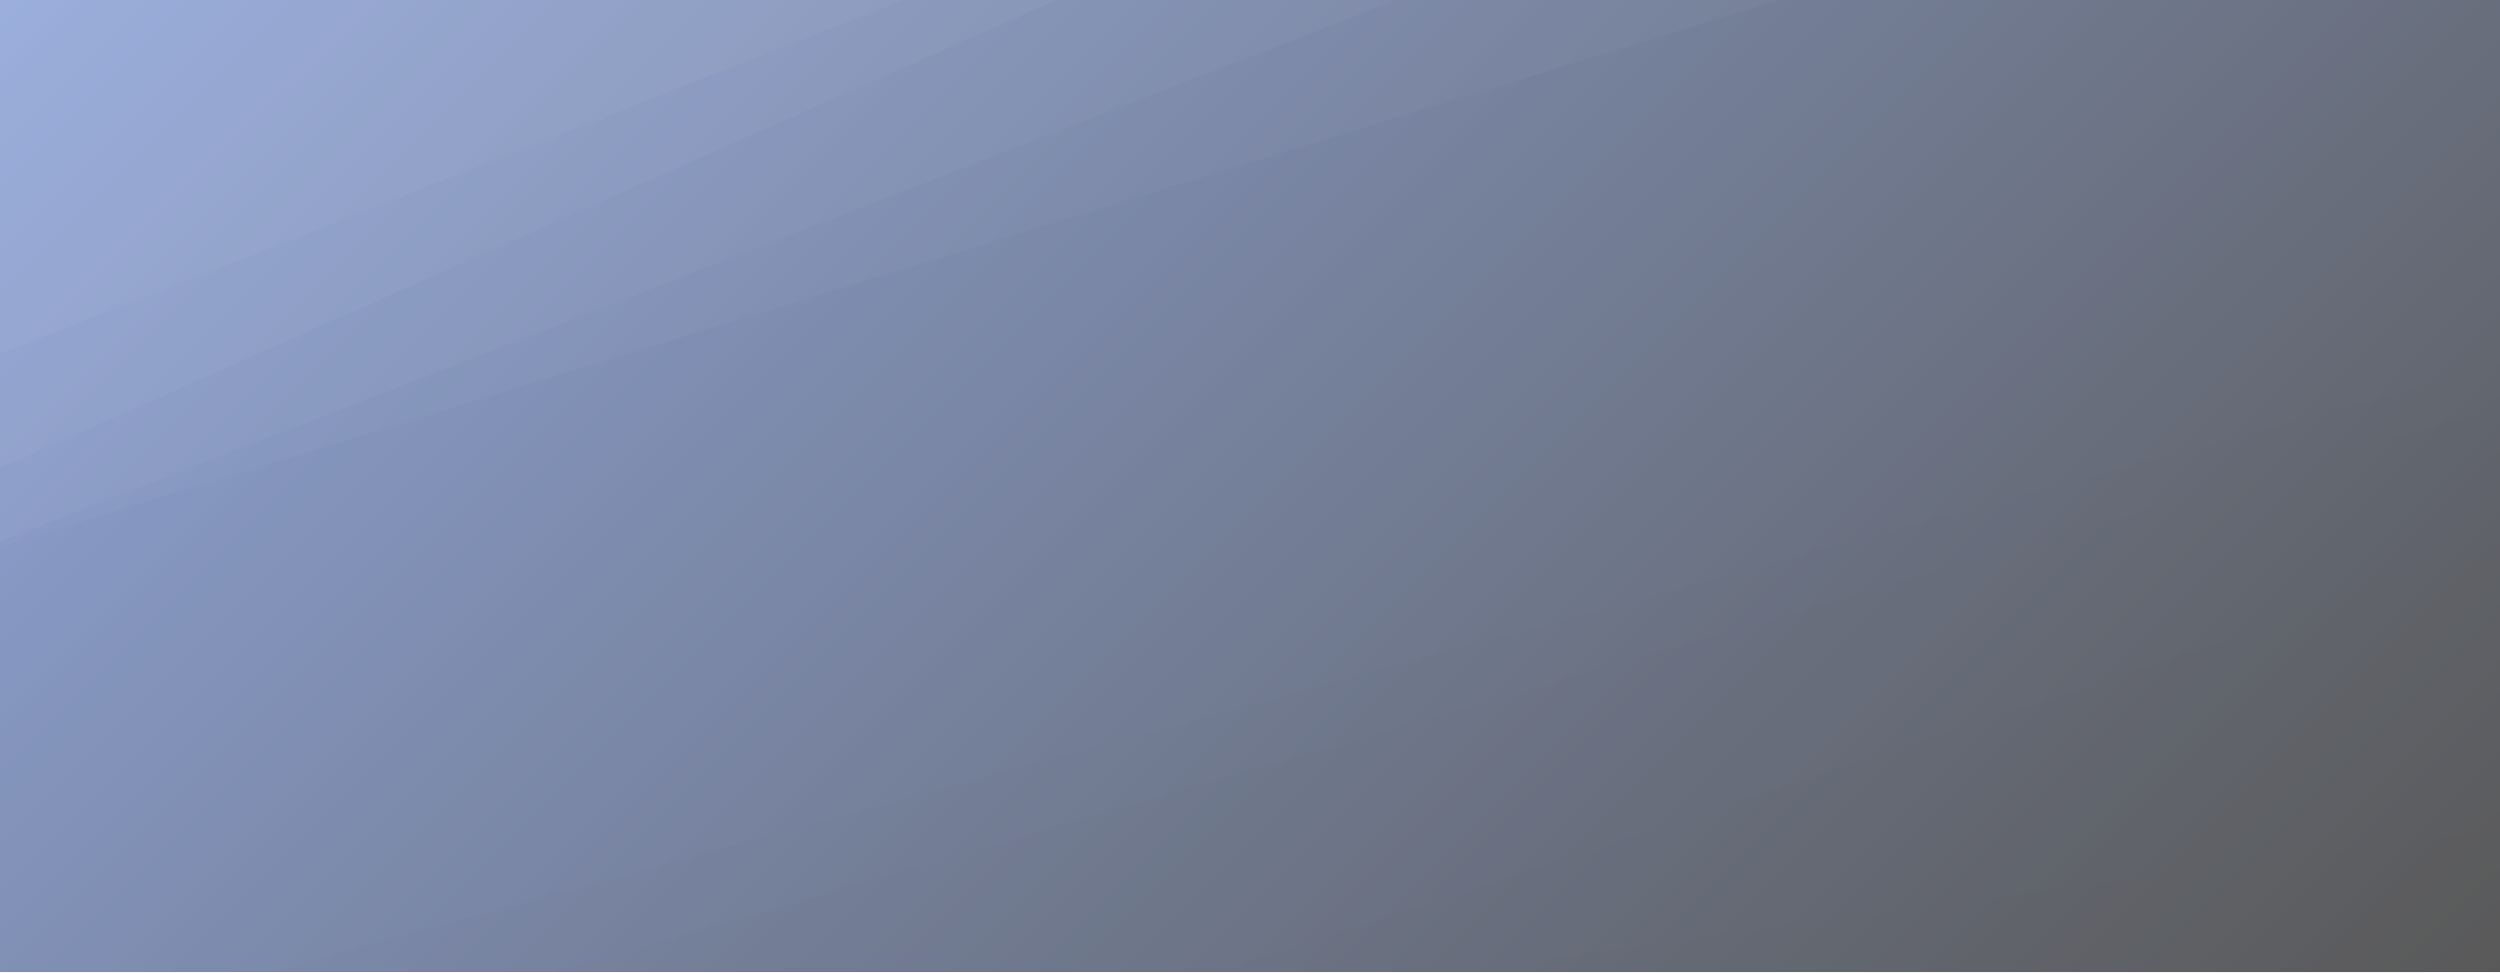
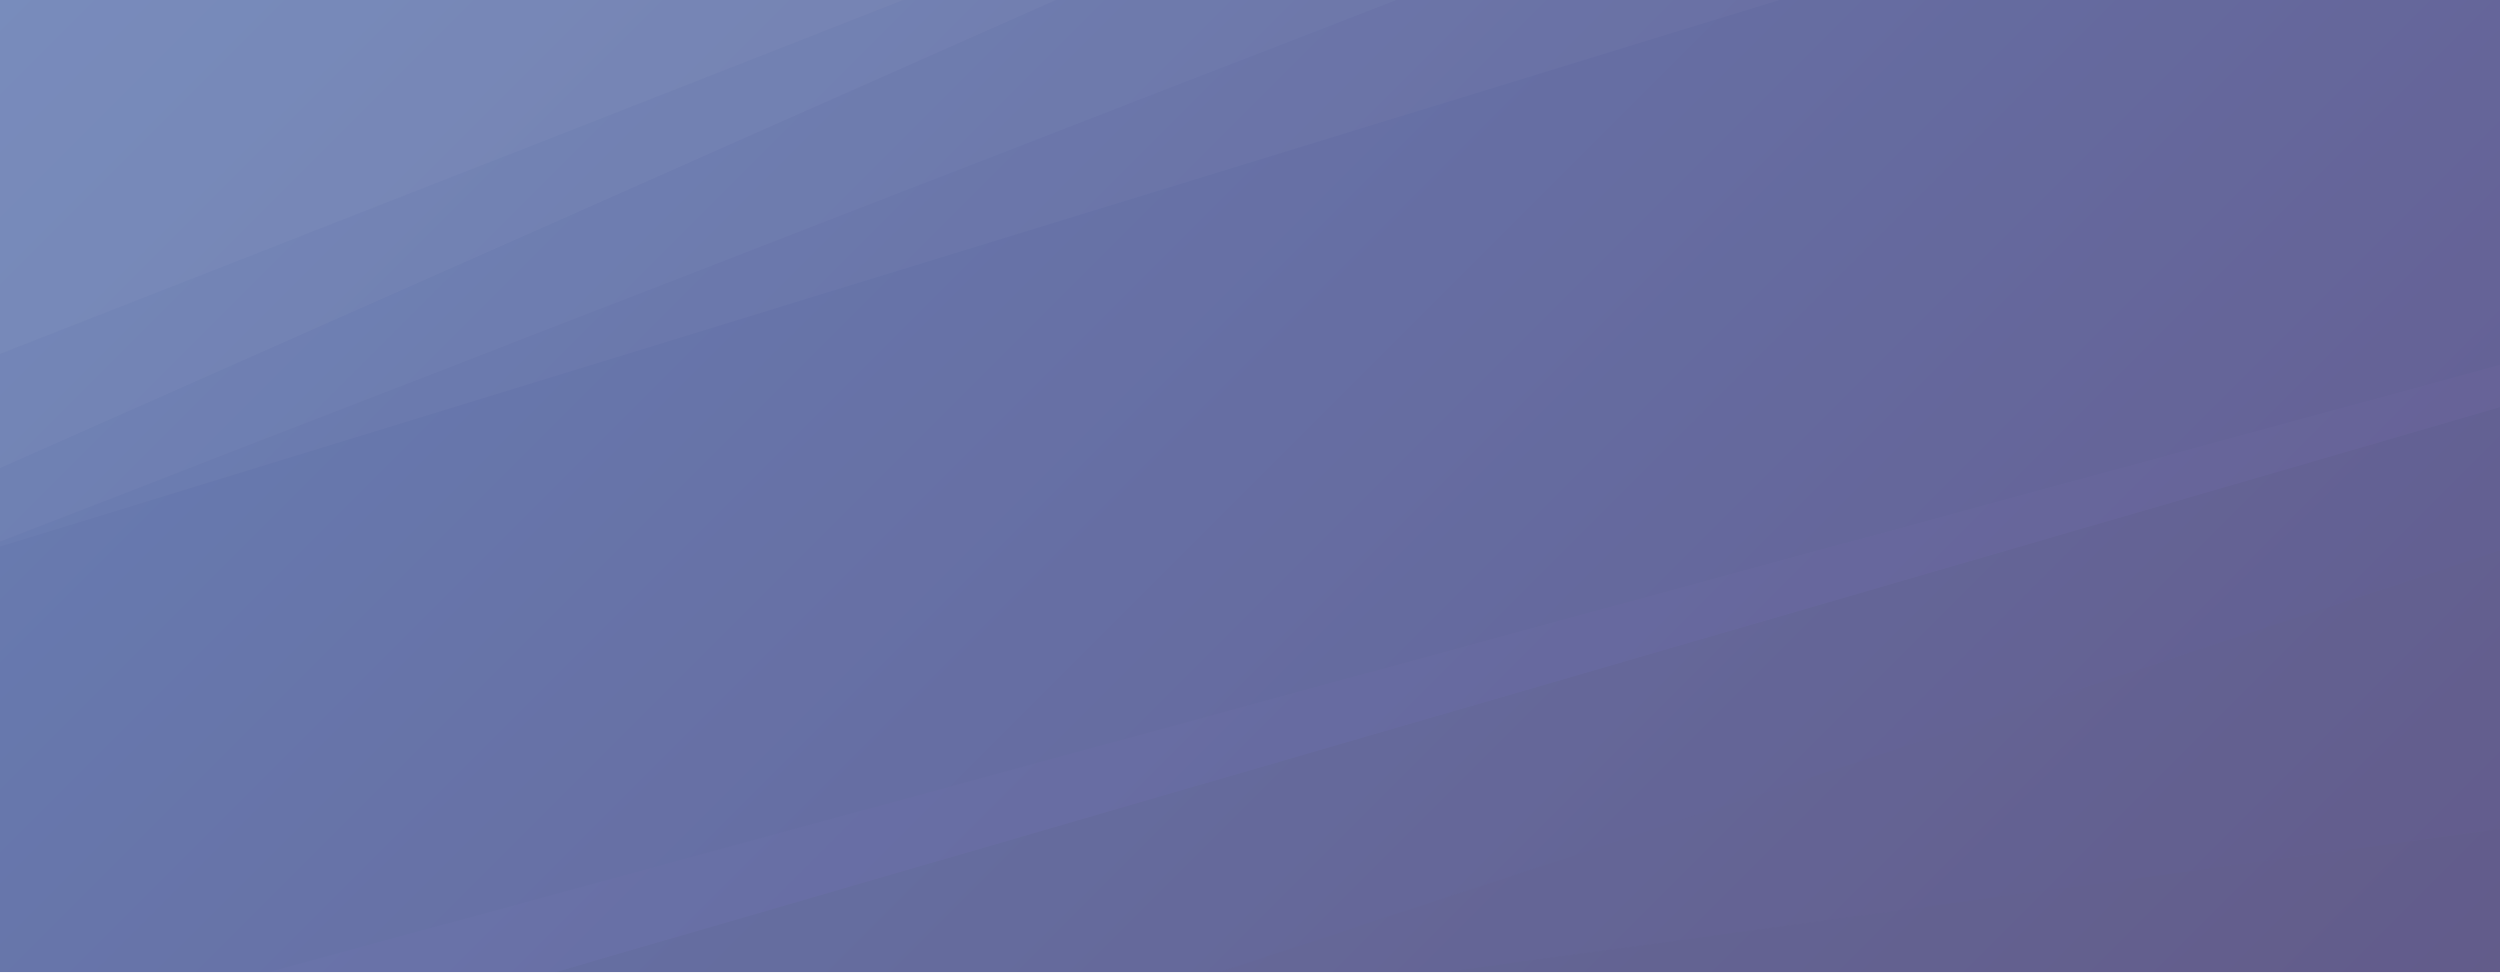
<svg xmlns="http://www.w3.org/2000/svg" version="1.1" width="1440" height="560" preserveAspectRatio="none" viewBox="0 0 1440 560">
  <g mask="url(&quot;#SvgjsMask1174&quot;)" fill="none">
    <rect width="1440" height="560" x="0" y="0" fill="url(&quot;#SvgjsLinearGradient1175&quot;)" />
    <path d="M0 0L520.32 0L0 203.89z" fill="rgba(255, 255, 255, .1)" />
    <path d="M0 203.89L520.32 0L608.18 0L0 269.63z" fill="rgba(255, 255, 255, .075)" />
    <path d="M0 269.63L608.18 0L804.3 0L0 311.97z" fill="rgba(255, 255, 255, .05)">
</path>
    <path d="M0 311.97L804.3 0L1024.93 0L0 314.81z" fill="rgba(255, 255, 255, .025)">
</path>
    <path d="M1440 560L831.46 560L1440 477.5z" fill="rgba(0, 0, 0, .1)">
</path>
    <path d="M1440 477.5L831.46 560L701.87 560L1440 317.16z" fill="rgba(0, 0, 0, .075)" />
    <path d="M1440 317.16L701.87 560L319.86 560L1440 234.54z" fill="rgba(0, 0, 0, .05)" />
-     <path d="M1440 234.54L319.86 560L154.48 560L1440 210.15z" fill="rgba(0, 0, 0, .025)" />
+     <path d="M1440 234.54L319.86 560L154.48 560L1440 210.15z" fill="rgba(146, 72, 219, 0.03)" />
  </g>
  <defs>
    <mask id="SvgjsMask1174">
      <rect width="1440" height="560" fill="rgb(142,167,227)" />
    </mask>
    <linearGradient x1="15.28%" y1="-39.29%" x2="84.72%" y2="139.29%" gradientUnits="userSpaceOnUse" id="SvgjsLinearGradient1175">
-       <stop stop-color="rgb(84, 117, 196)" offset="0" />
-       <stop stop-color="rgb(0, 0, 0)" offset="1" />
-       <stop stop-color="rgb(12, 20, 38)" offset="1" />
+       <stop stop-color="rgb(24, 59, 141)" offset="0" />
+       <stop stop-color="rgb(16, 4, 84)" offset="1" />
+       <stop stop-color="rgb(10, 27, 65)" offset="1" />
    </linearGradient>
  </defs>
</svg>
